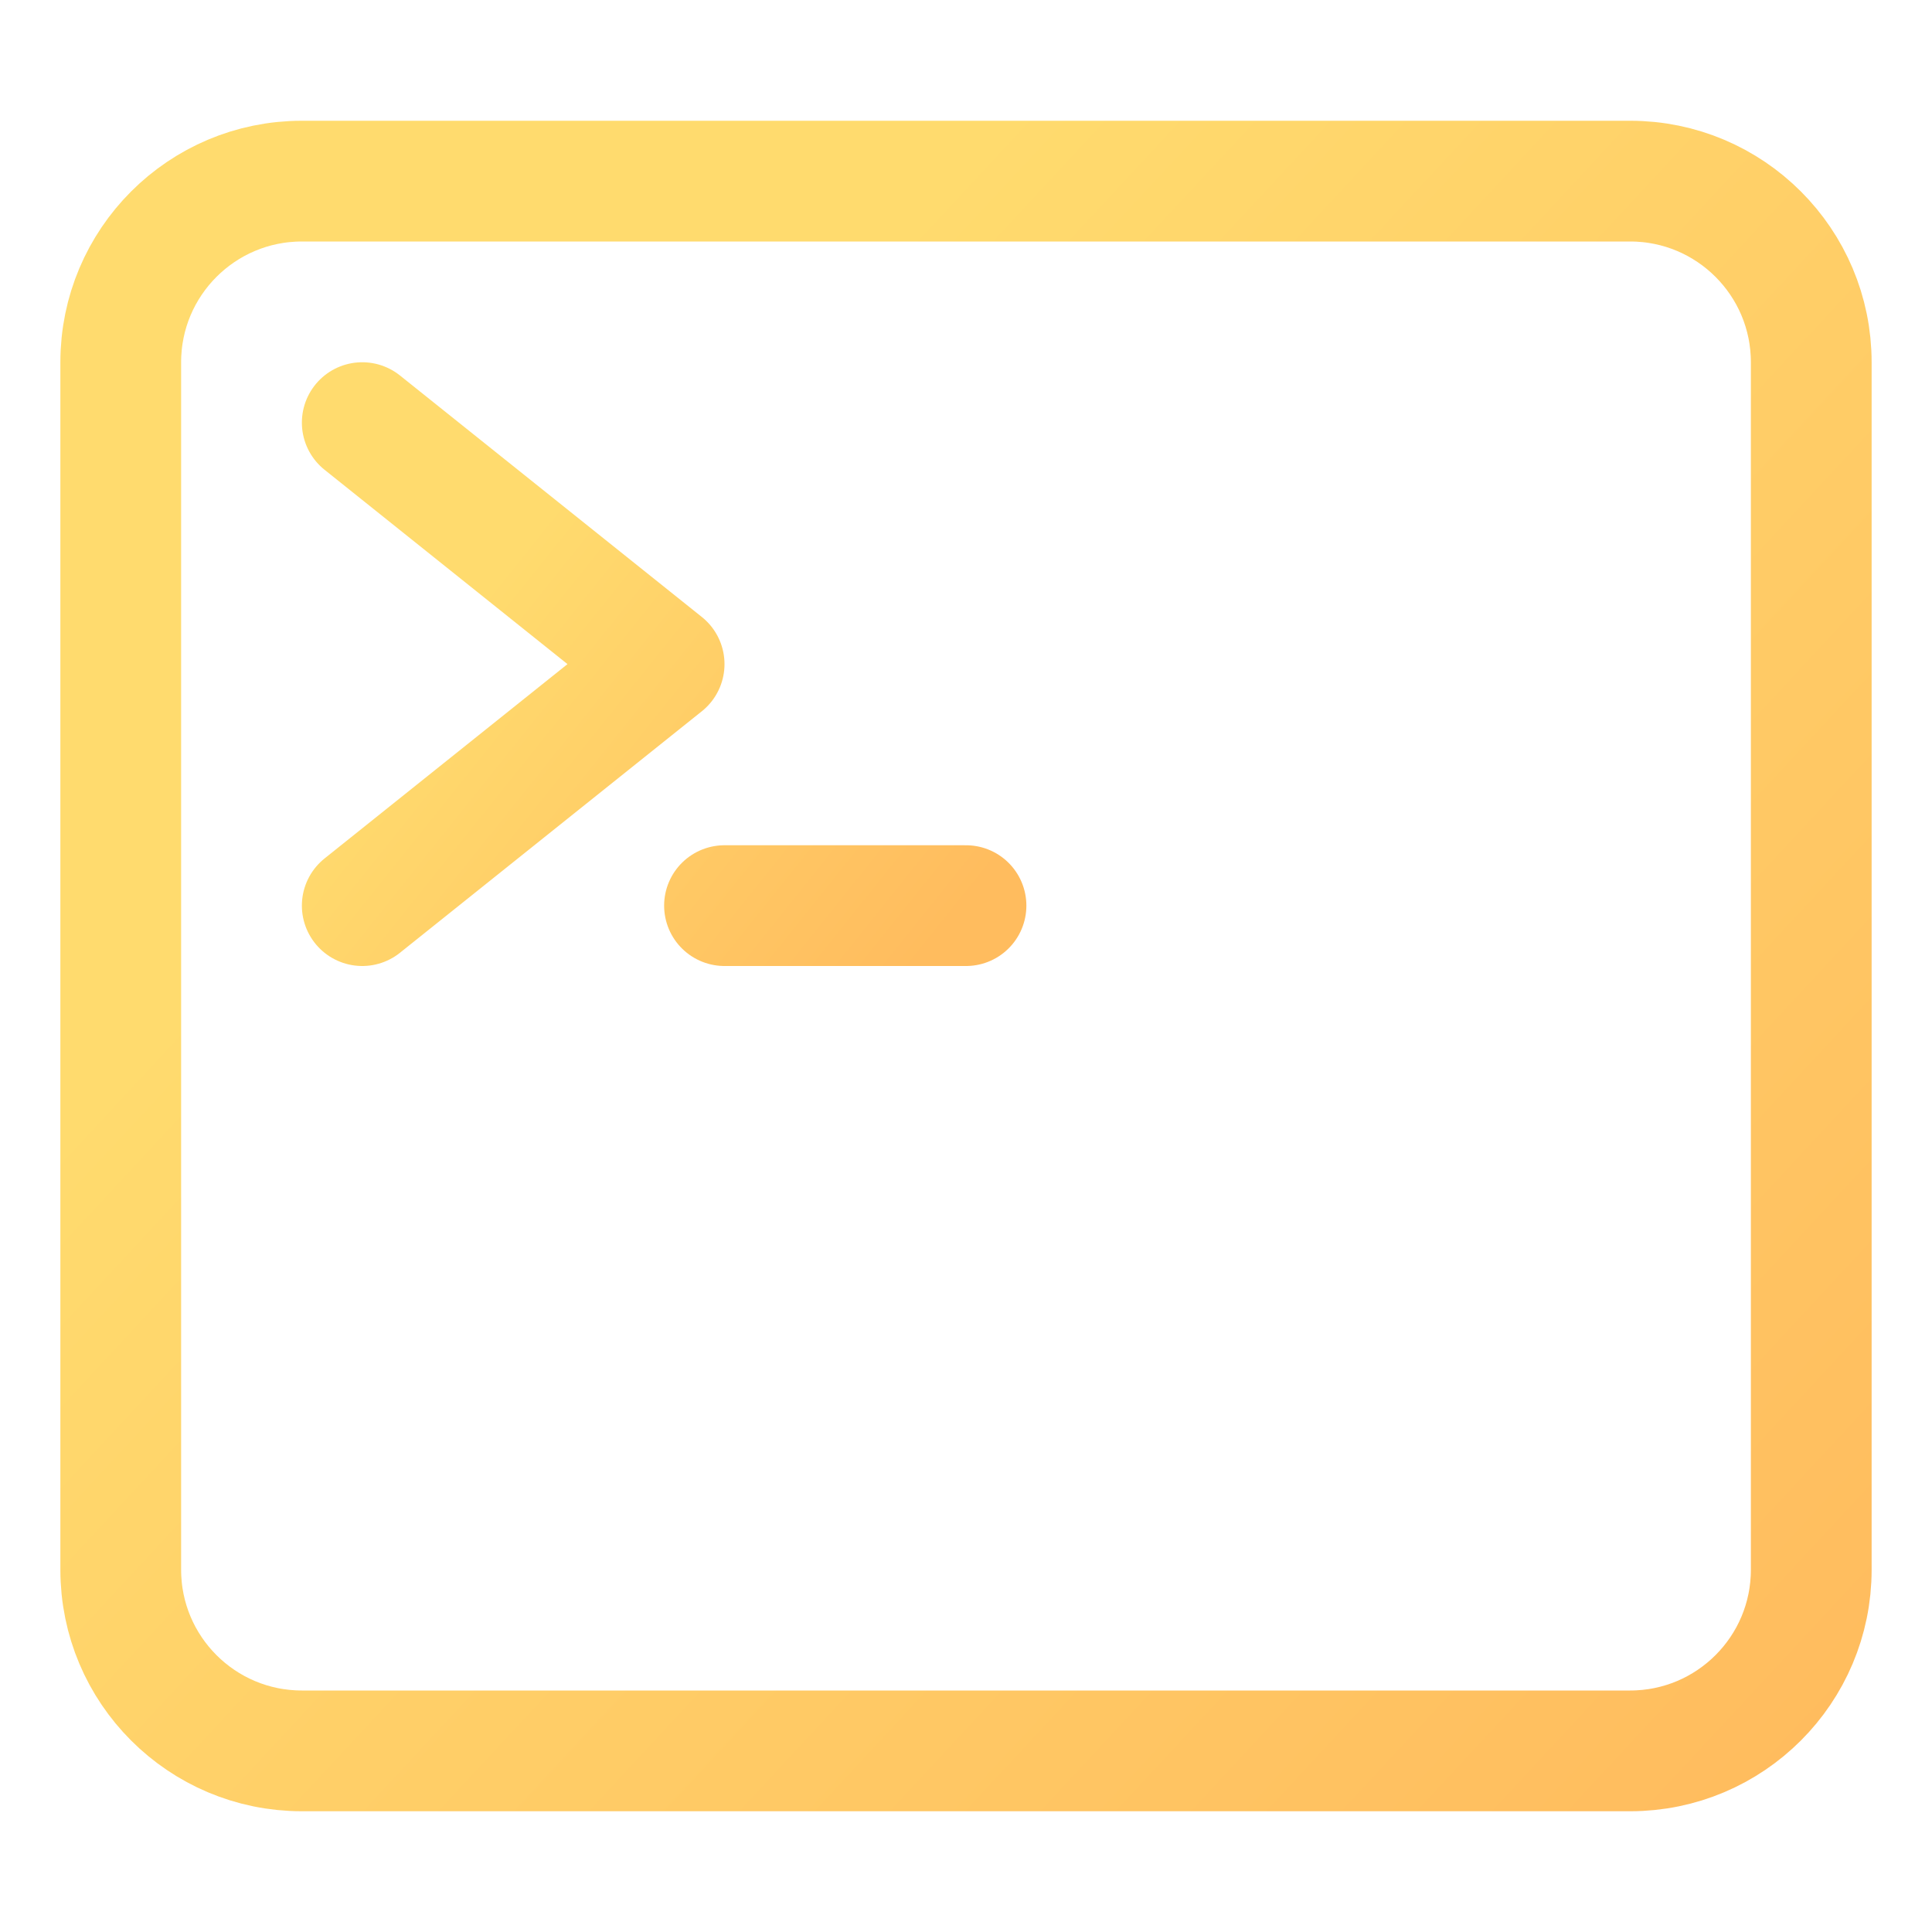
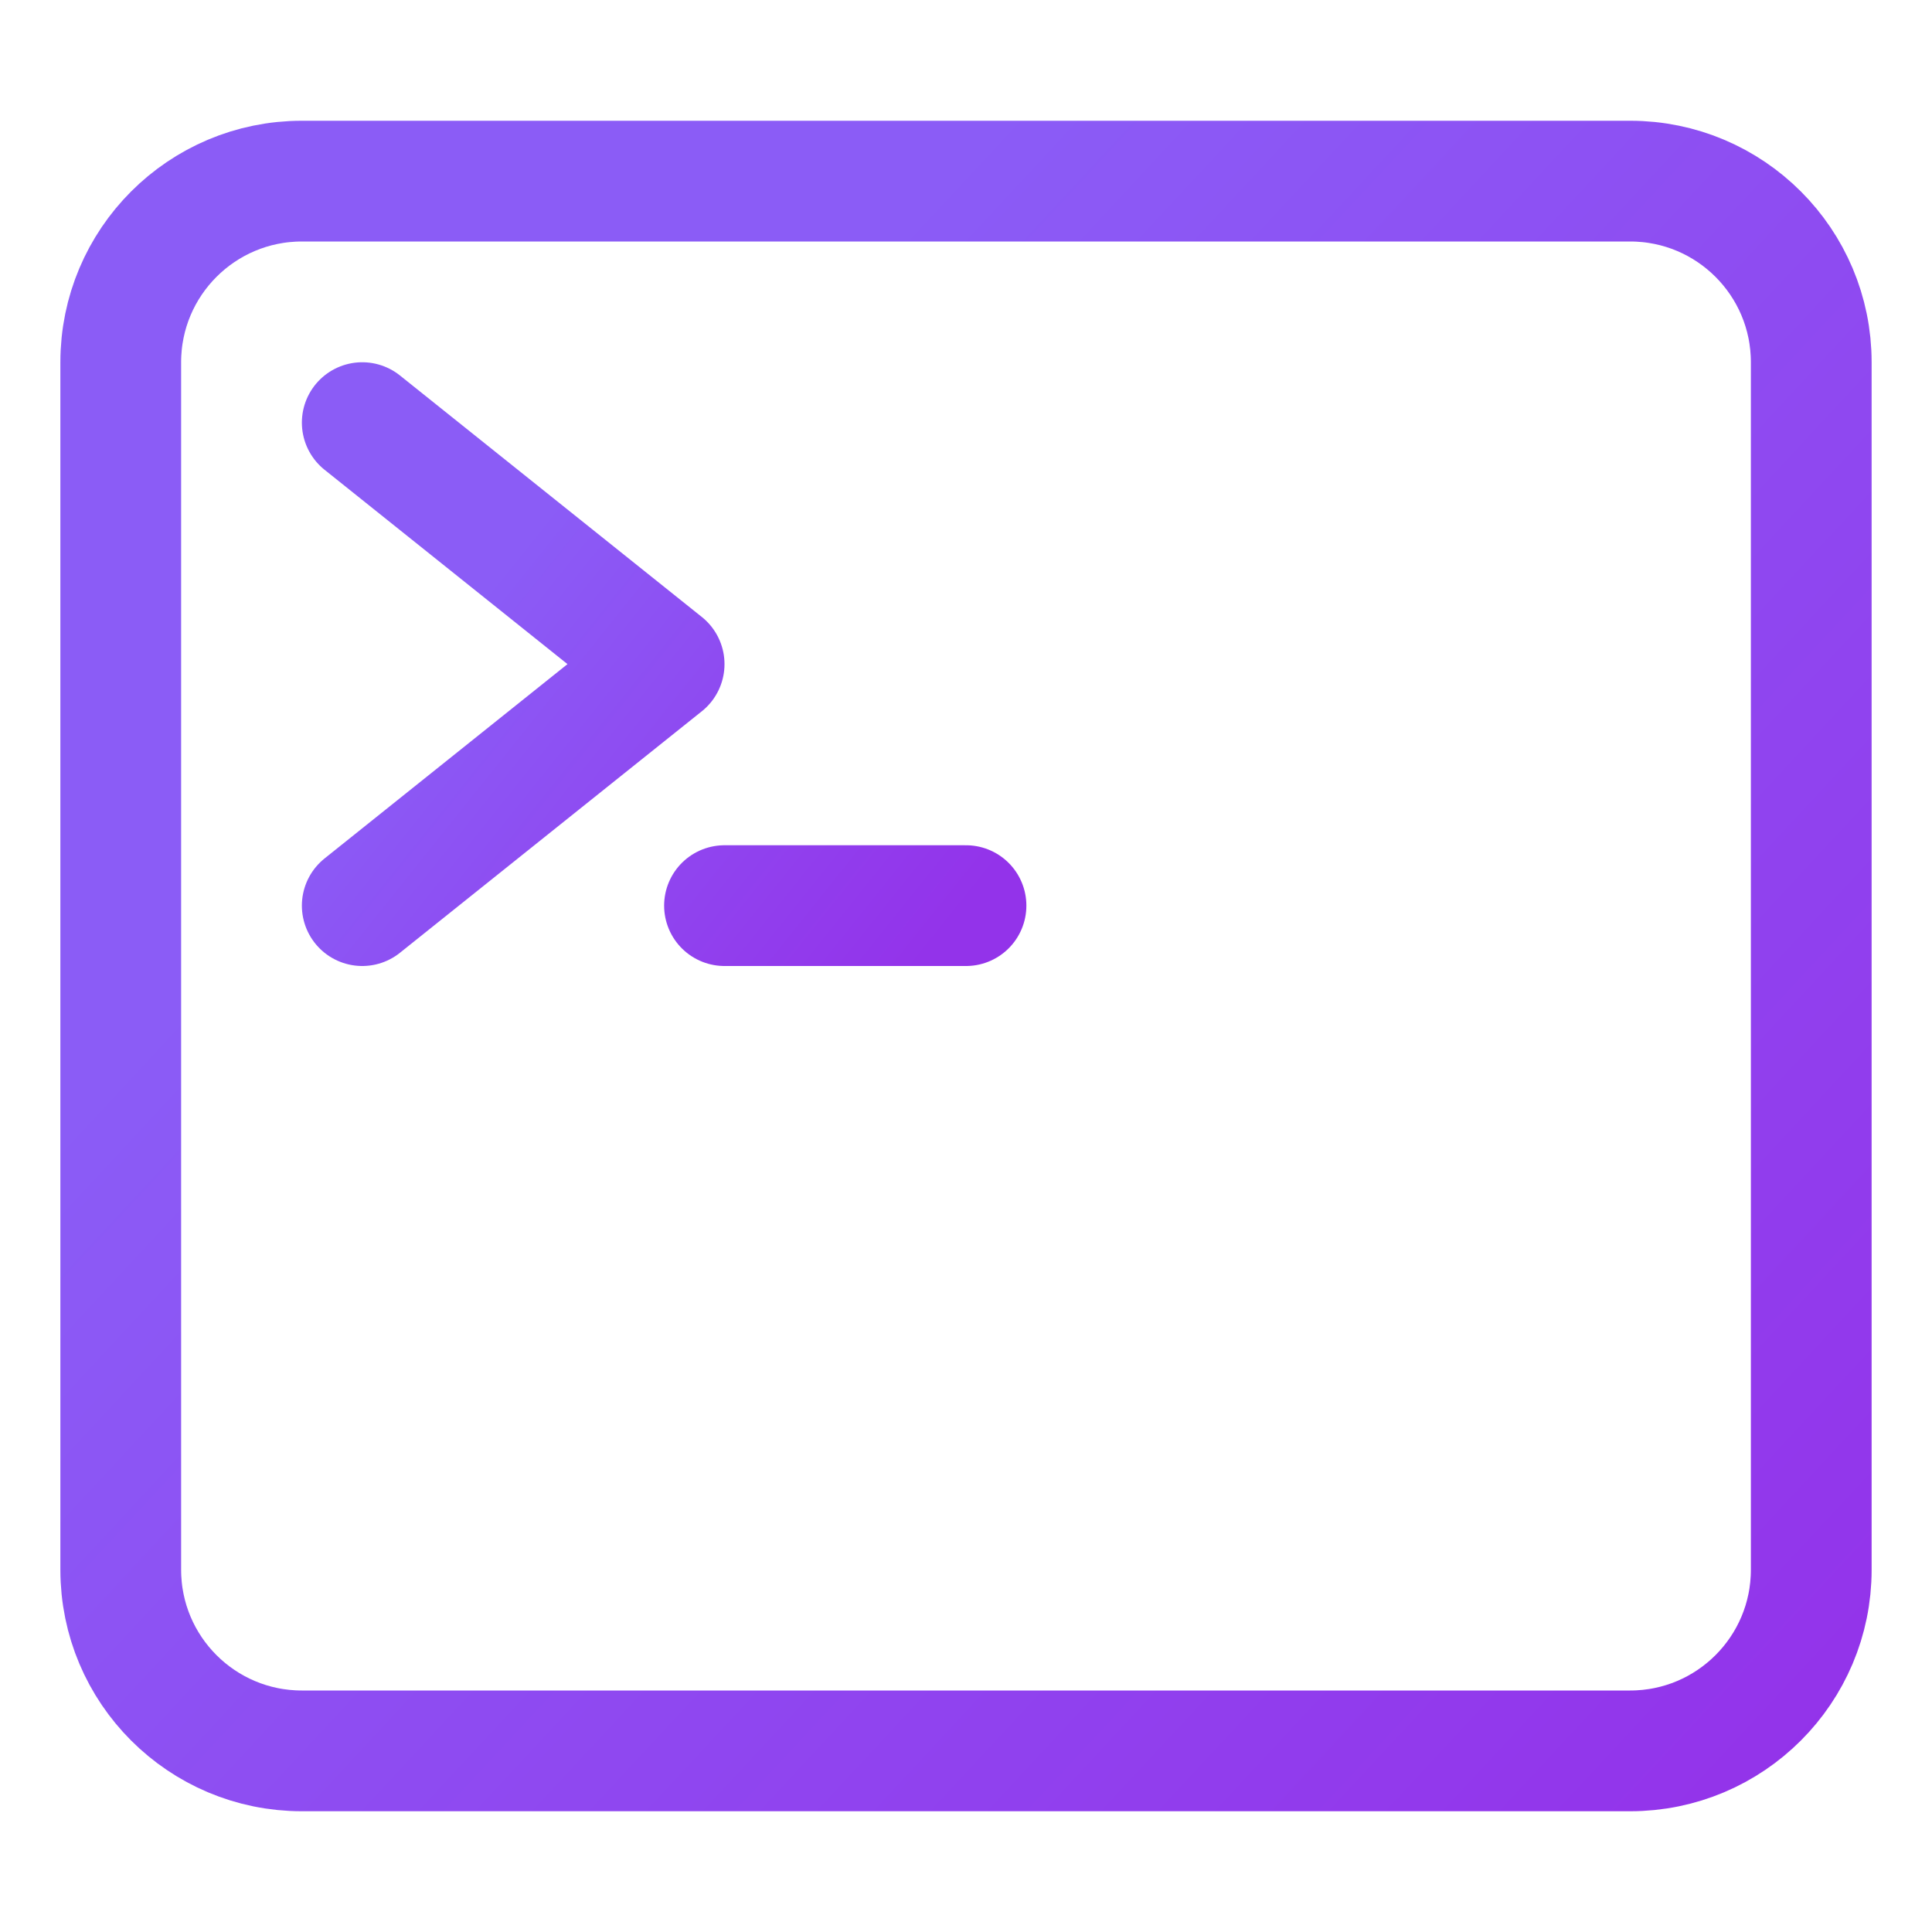
<svg xmlns="http://www.w3.org/2000/svg" width="40" height="40" viewBox="0 0 512 512" fill="none">
  <rect x="32" y="48" width="448" height="416" rx="48" ry="48" fill="none" stroke="url(#paint0_linear)" stroke-width="32" stroke-linejoin="round" />
  <path d="M96 112l80 64-80 64M192 240h64" stroke="url(#paint1_linear)" stroke-width="32" stroke-linecap="round" stroke-linejoin="round" />
  <defs>
    <linearGradient id="paint0_linear" x1="32" y1="48" x2="480" y2="464" gradientUnits="userSpaceOnUse">
-       <stop offset="0.259" stop-color="#FFDB6E" />
-       <stop offset="1" stop-color="#FFBC5E" />
+       <stop offset="0.259" stop-color="#8B5CF6" />
+       <stop offset="1" stop-color="#9333EA" />
    </linearGradient>
    <linearGradient id="paint1_linear" x1="96" y1="112" x2="256" y2="240" gradientUnits="userSpaceOnUse">
-       <stop offset="0.259" stop-color="#FFDB6E" />
-       <stop offset="1" stop-color="#FFBC5E" />
+       <stop offset="0.259" stop-color="#8B5CF6" />
+       <stop offset="1" stop-color="#9333EA" />
    </linearGradient>
  </defs>
</svg>
